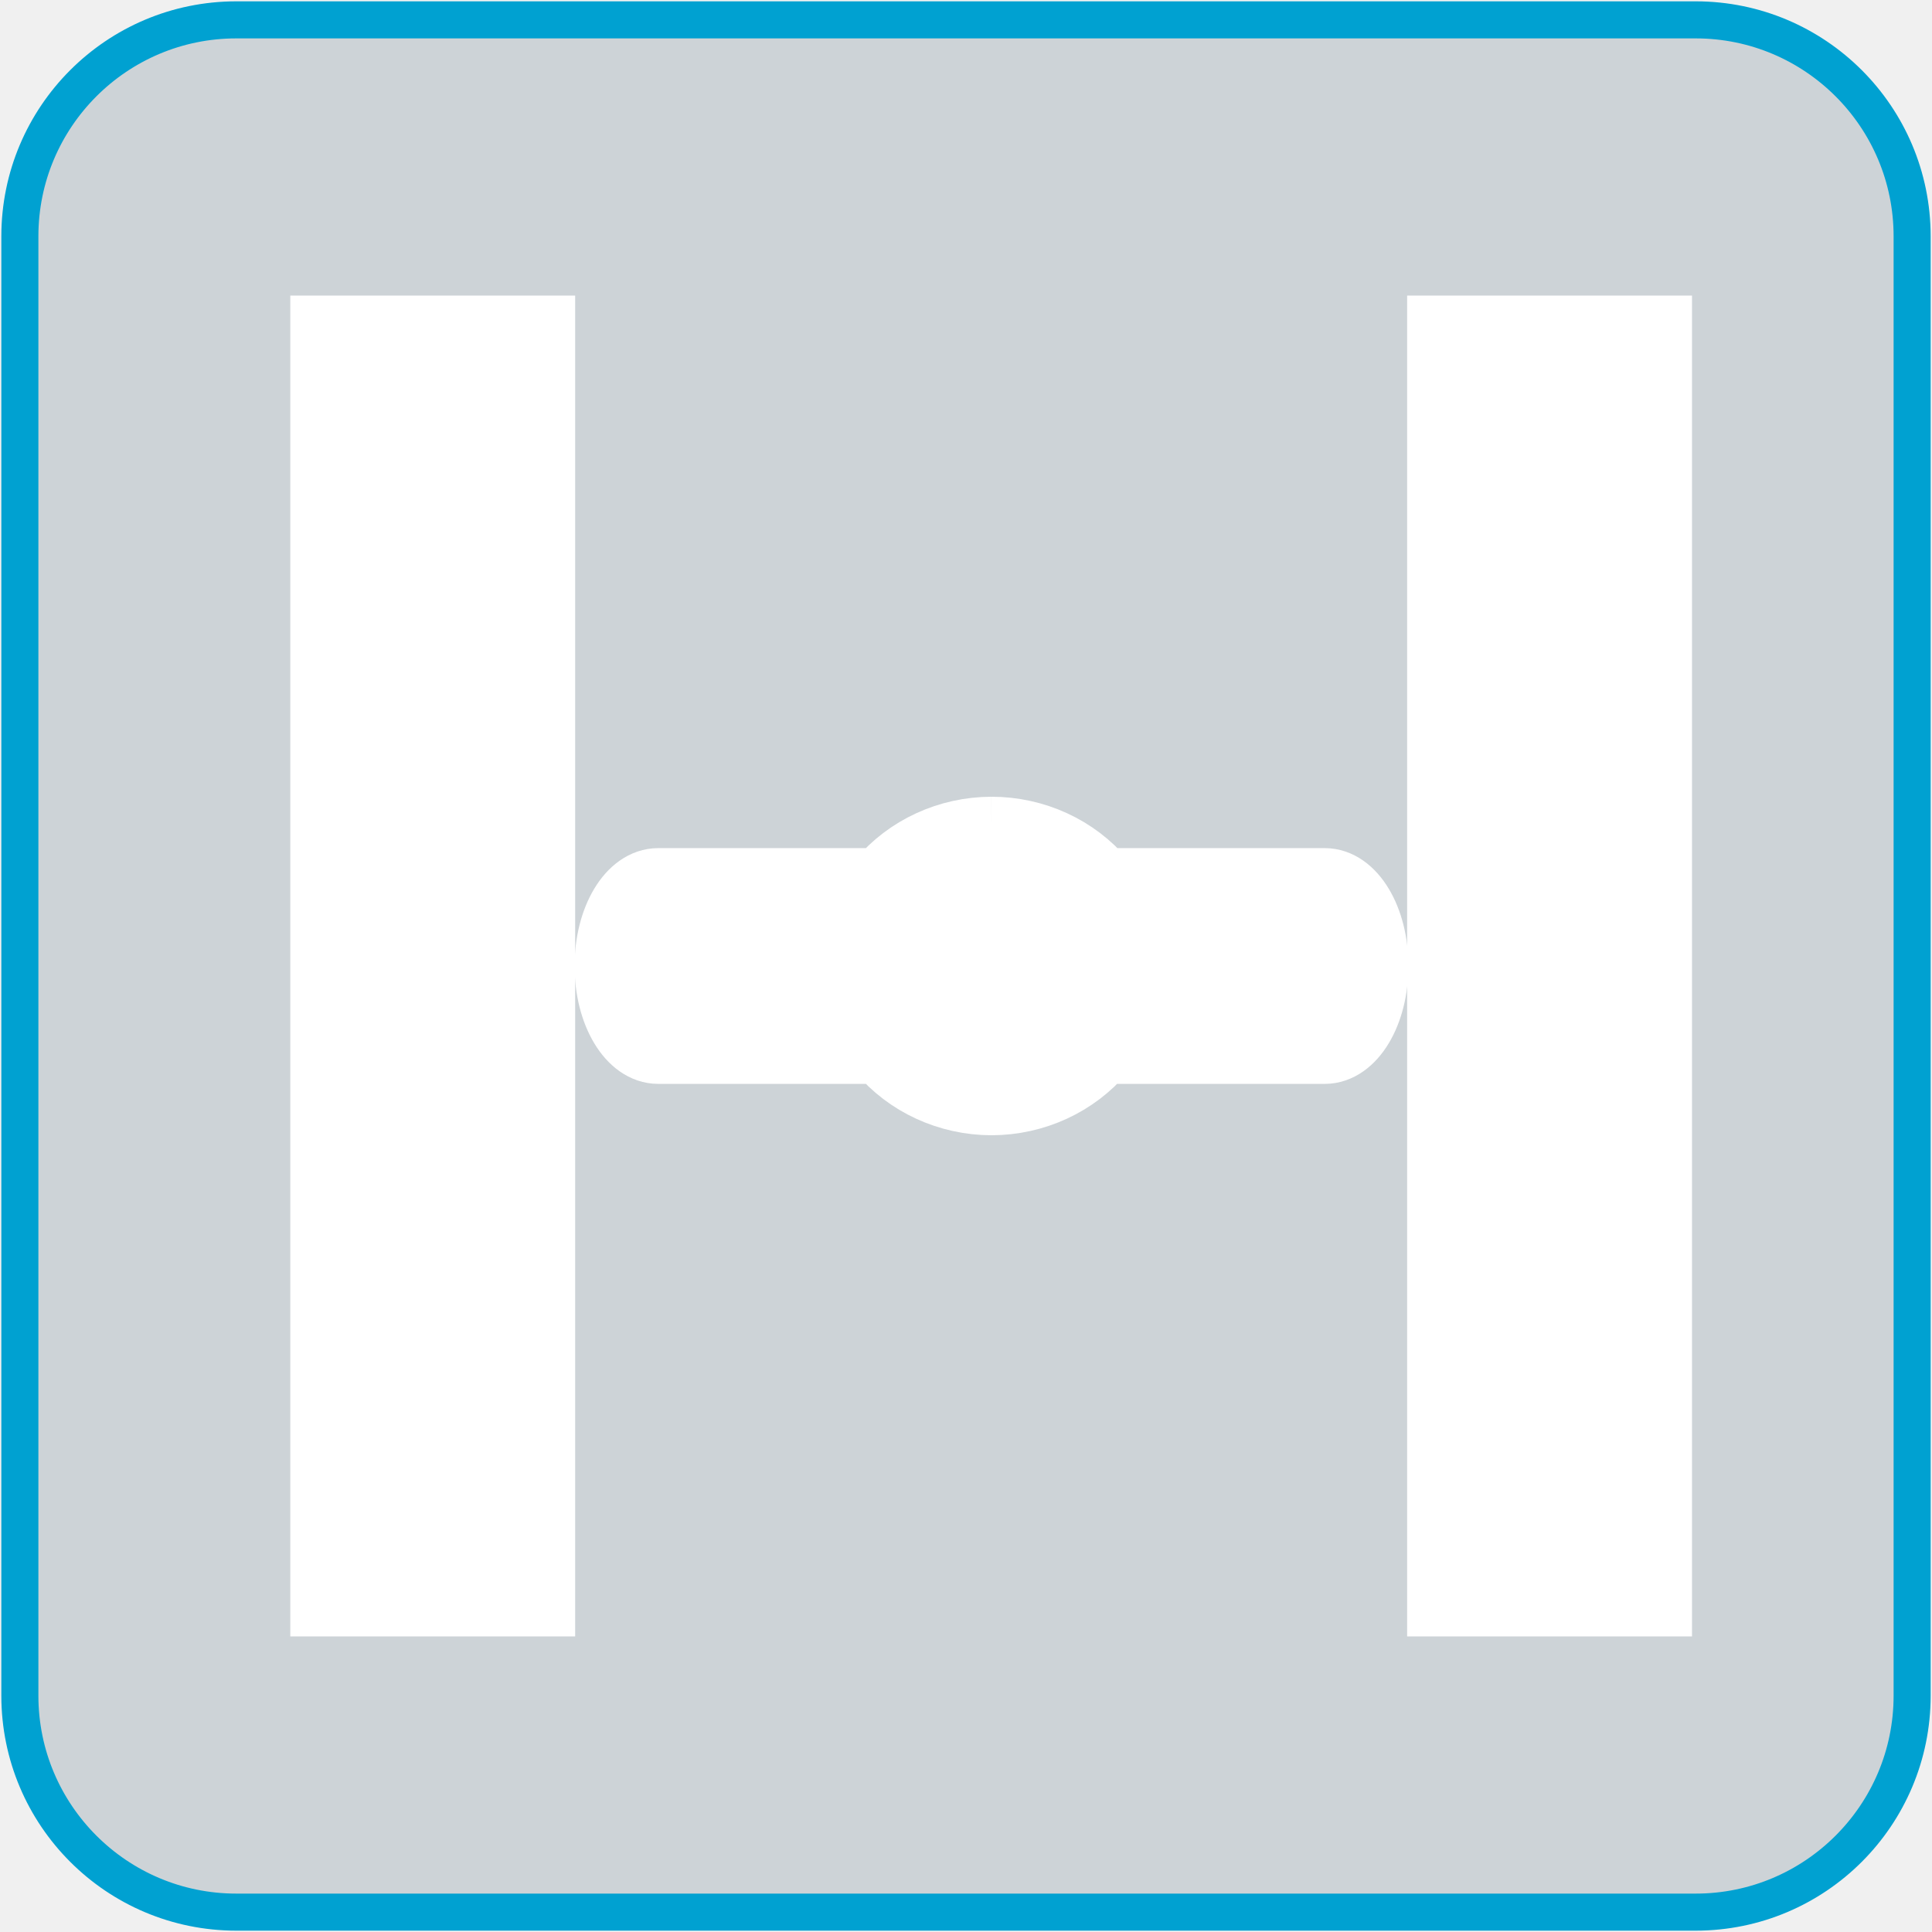
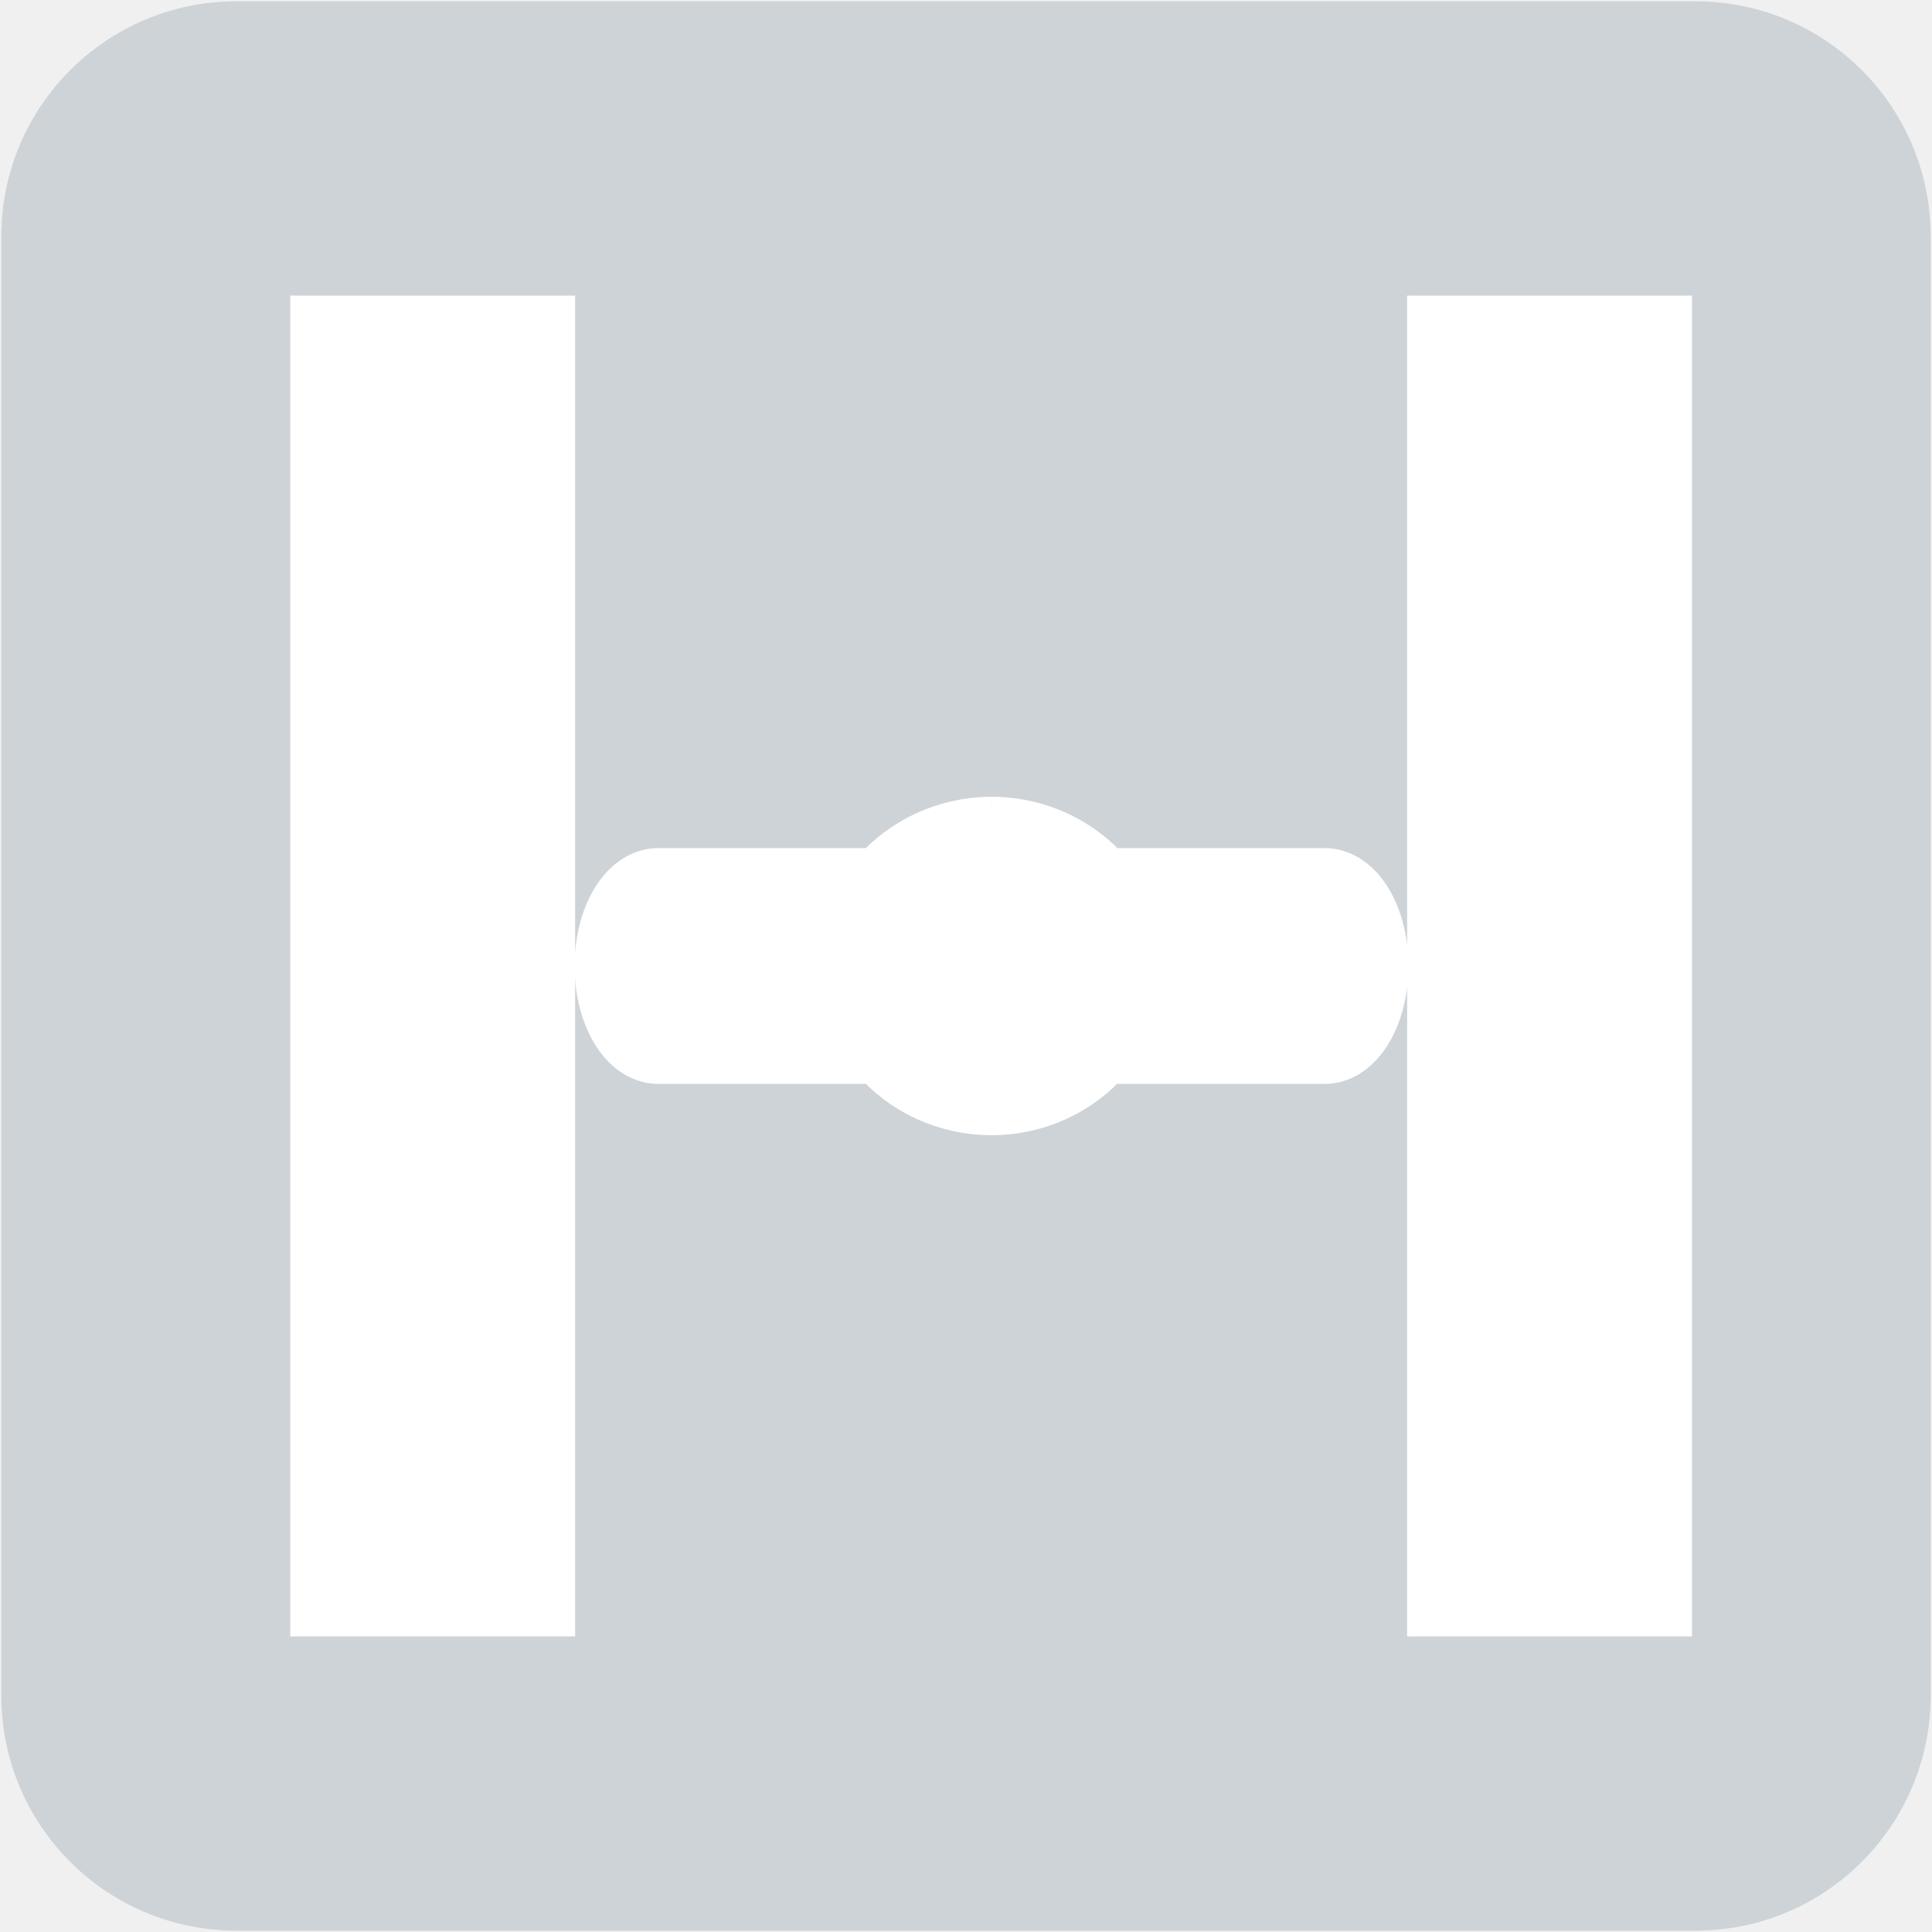
<svg xmlns="http://www.w3.org/2000/svg" width="312.824" height="312.824" viewBox="0 0 312.824 312.824" version="1.1" id="svg1" xml:space="preserve">
  <defs id="defs1" />
  <g id="layer7">
-     <rect style="fill:#cdd3d7;stroke:#00a1d1;stroke-width:6;stroke-dasharray:none;fill-opacity:1" id="rect1" width="306.391" height="306.391" x="3.216" y="3.216" ry="35.055" />
+     <rect style="fill:#cdd3d7;stroke:#cdd3d7;stroke-width:6;stroke-dasharray:none;fill-opacity:1" id="rect1" width="306.391" height="306.391" x="3.216" y="3.216" ry="35.055" />
  </g>
  <g id="layer1" style="display:inline" transform="translate(-35.16294,-2194.887)">
    <rect style="fill:#ffffff;stroke:#ffffff;stroke-width:14.197;stroke-linecap:square;paint-order:fill markers stroke" id="rect2" width="31.927" height="202.908" x="270.101" y="2249.845" />
    <rect style="display:inline;fill:#ffffff;stroke:#ffffff;stroke-width:14.197;stroke-linecap:square;paint-order:fill markers stroke" id="rect2-2" width="31.927" height="202.908" x="89.265" y="2249.845" />
    <path id="rect2-4-7" style="display:inline;fill:#ffffff;stroke:#ffffff;stroke-width:10.381;stroke-linecap:square;paint-order:fill markers stroke" d="m 195.704,2329.083 a 23.233,22.216 0 0 0 -18.07,8.32 H 141.737 c -4.625,0 -8.347,6.196 -8.347,13.895 0,7.698 3.723,13.897 8.347,13.897 h 35.897 a 23.233,22.216 0 0 0 18.07,8.32 23.233,22.216 0 0 0 18.072,-8.32 h 35.895 c 4.625,0 8.349,-6.198 8.349,-13.897 0,-7.698 -3.725,-13.895 -8.349,-13.895 h -35.845 a 23.233,22.216 0 0 0 -18.123,-8.32 z" />
  </g>
</svg>
